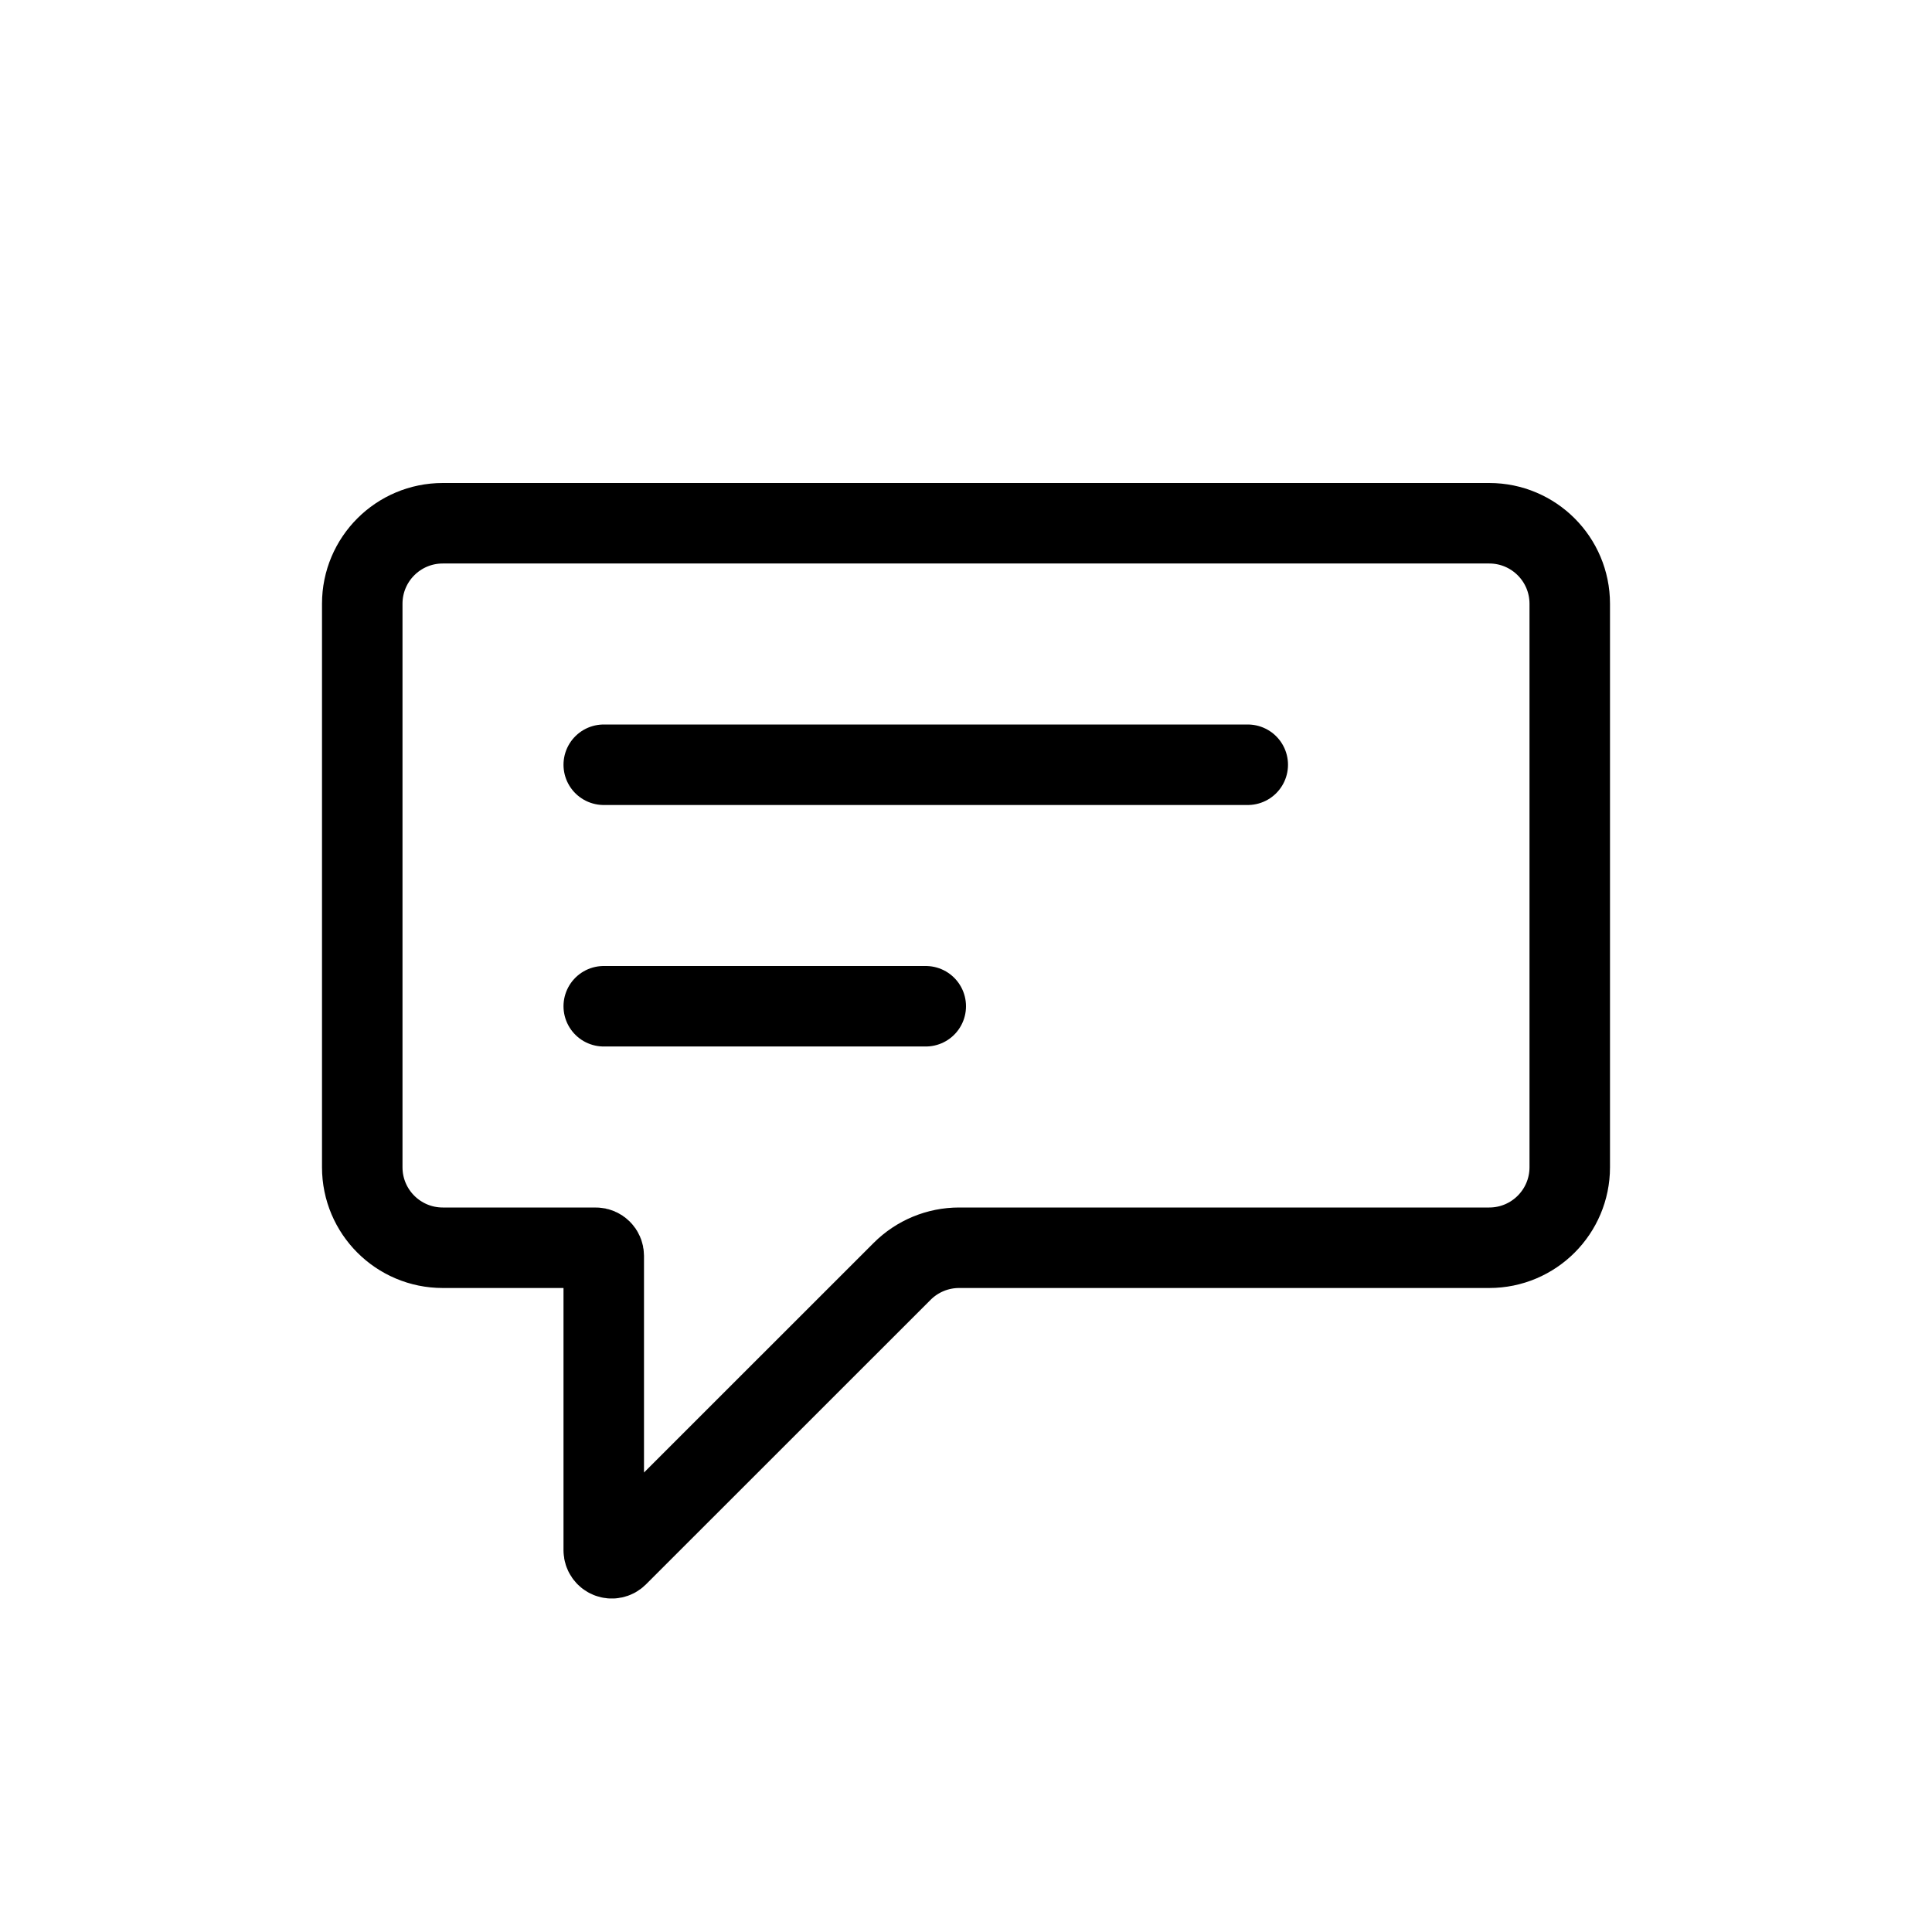
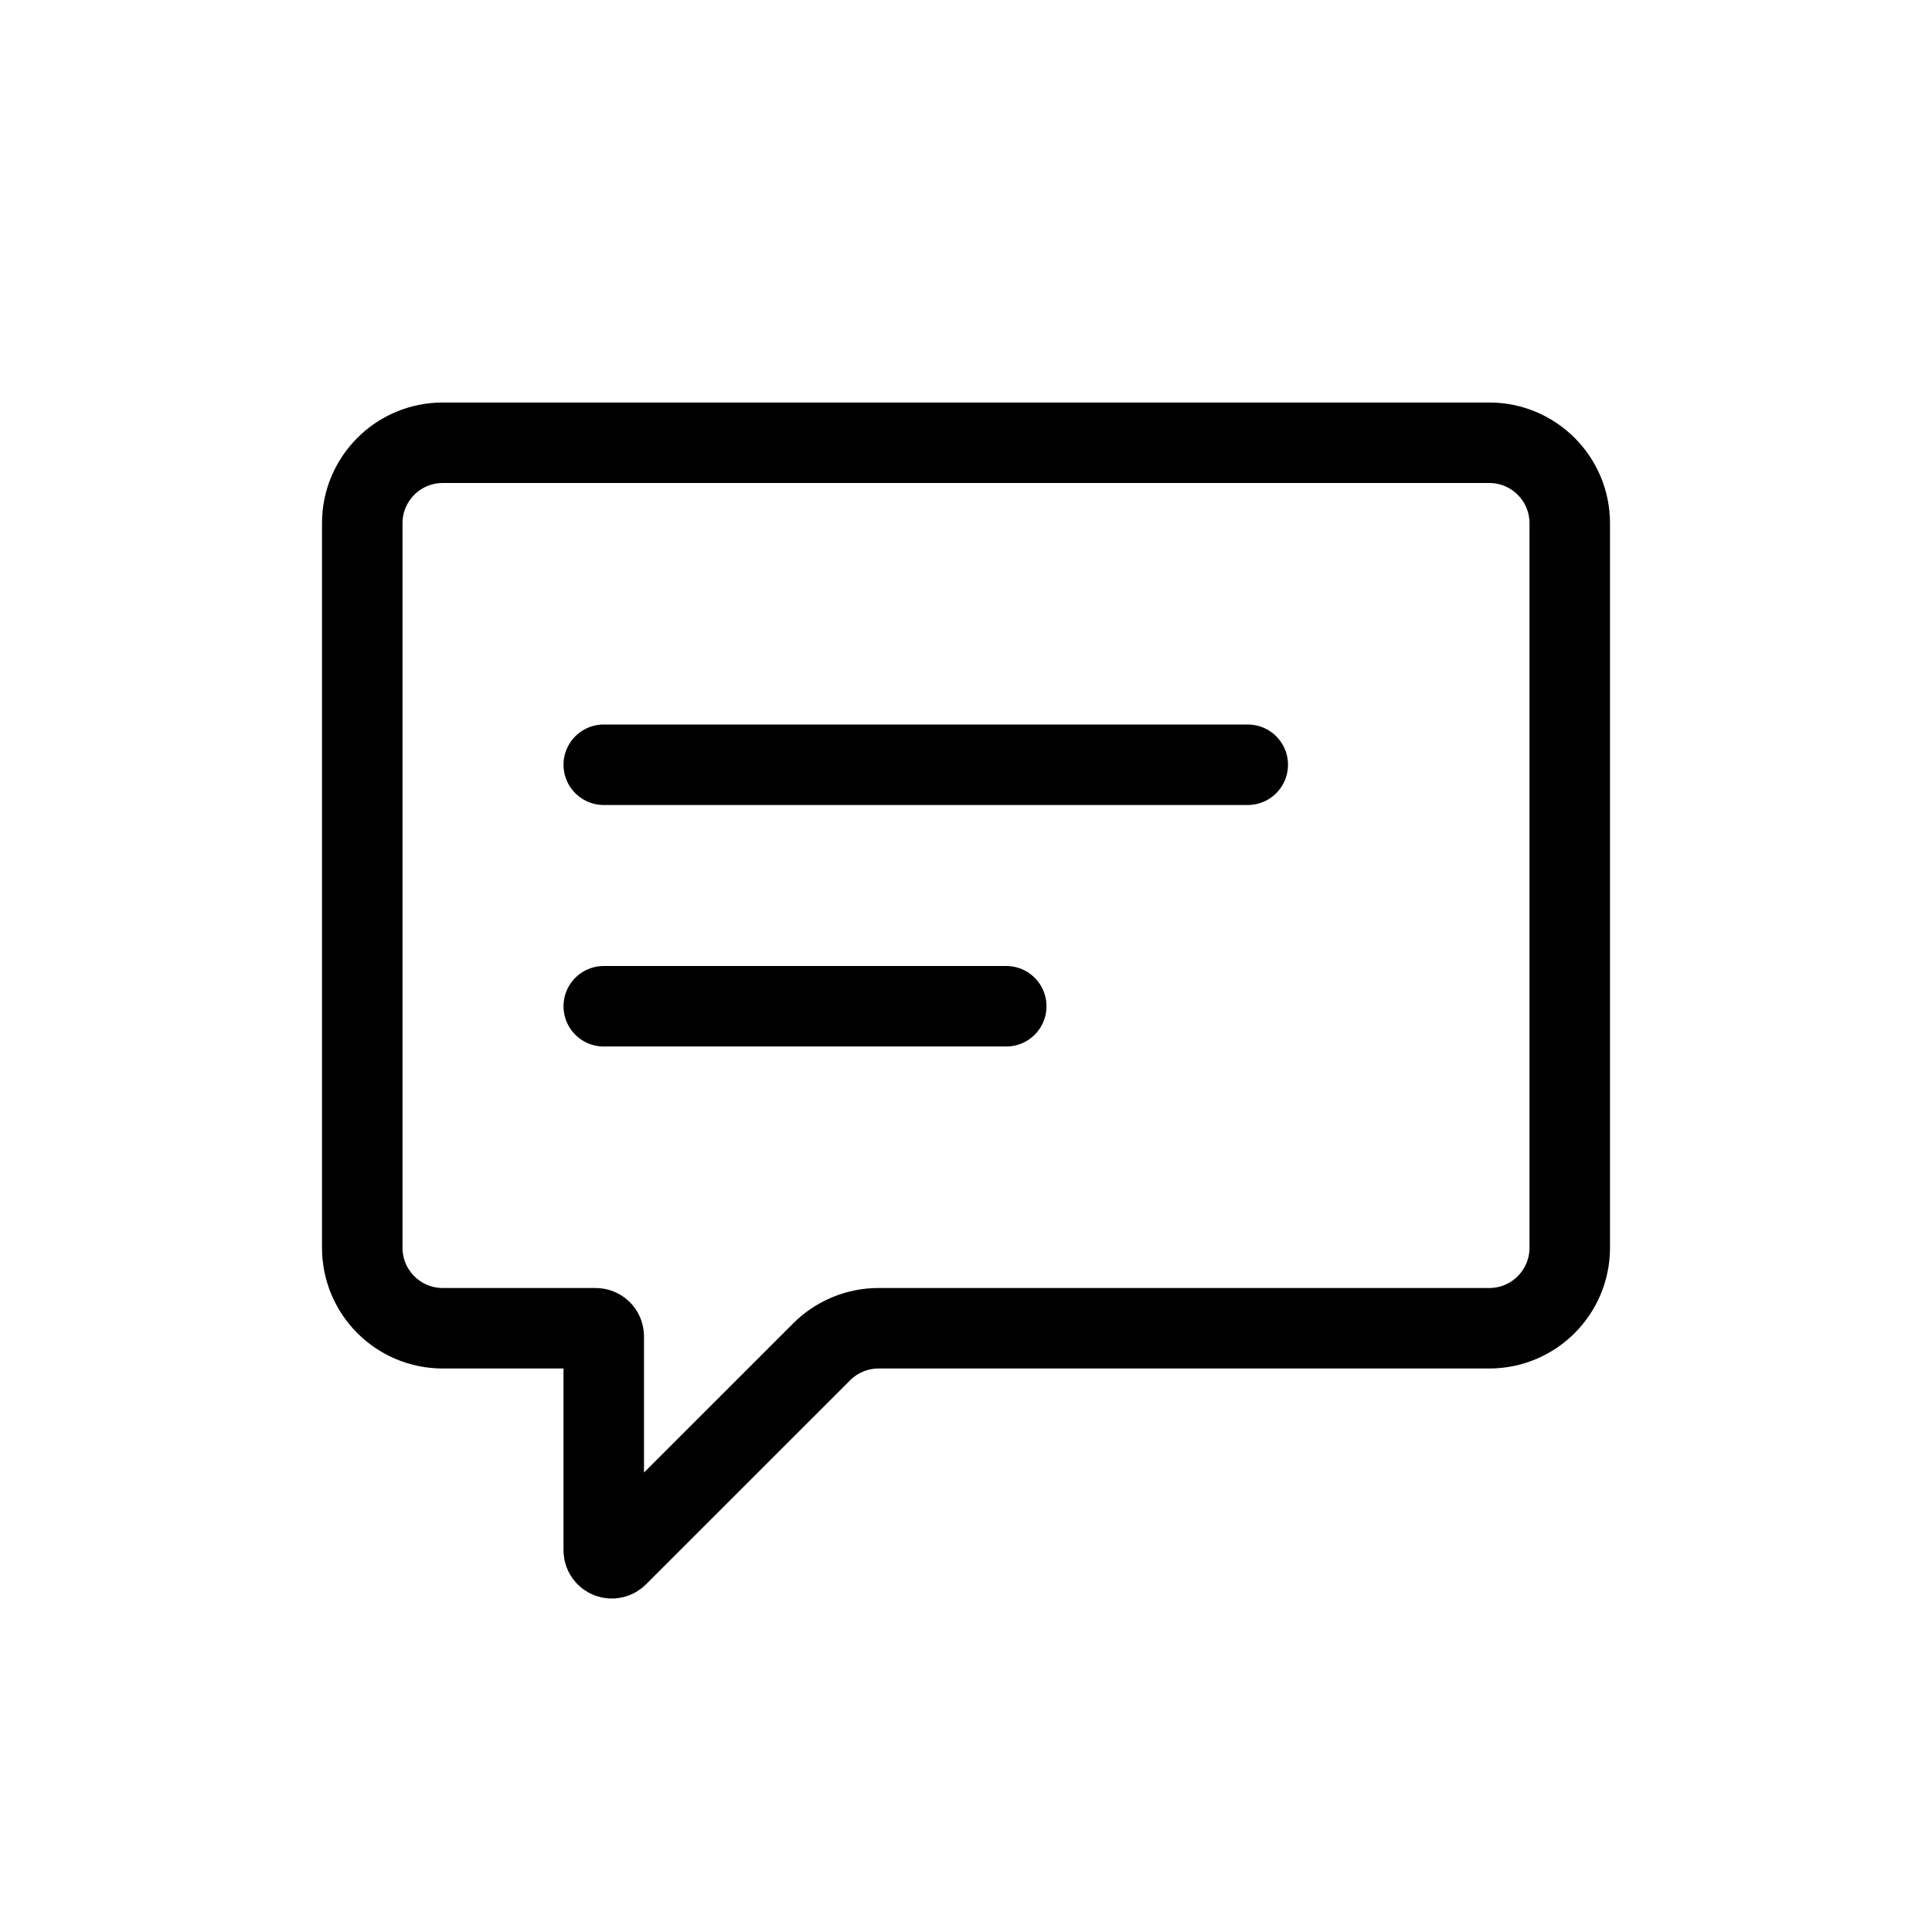
- <svg xmlns="http://www.w3.org/2000/svg" viewBox="0 0 24 24" width="24" height="24" stroke="currentColor" stroke-linecap="round" stroke-linejoin="round" fill="none">
-   <path d="M7.5 12.5h4m-4-3h8m3-3h-13a1 1 0 0 0-1 1v7a1 1 0 0 0 1 1h1.9a.1.1 0 0 1 .1.1v3.659a.1.1 0 0 0 .17.07l3.537-3.536a1 1 0 0 1 .707-.293H18.5a1 1 0 0 0 1-1v-7a1 1 0 0 0-1-1Z" class="icon-gray-primary" />
+ <svg xmlns="http://www.w3.org/2000/svg" width="24" height="24" viewBox="0 0 24 24" stroke="currentColor" stroke-linecap="round" stroke-linejoin="round" fill="none">
+   <path d="M7.5 12.5h5m-5-3h8m3-4h-13a1 1 0 0 0-1 1v9a1 1 0 0 0 1 1h1.9a.1.1 0 0 1 .1.1v2.659a.1.1 0 0 0 .17.07l2.537-2.536a1 1 0 0 1 .707-.293H18.5a1 1 0 0 0 1-1v-9a1 1 0 0 0-1-1Z" class="icon-gray-primary" />
</svg>
